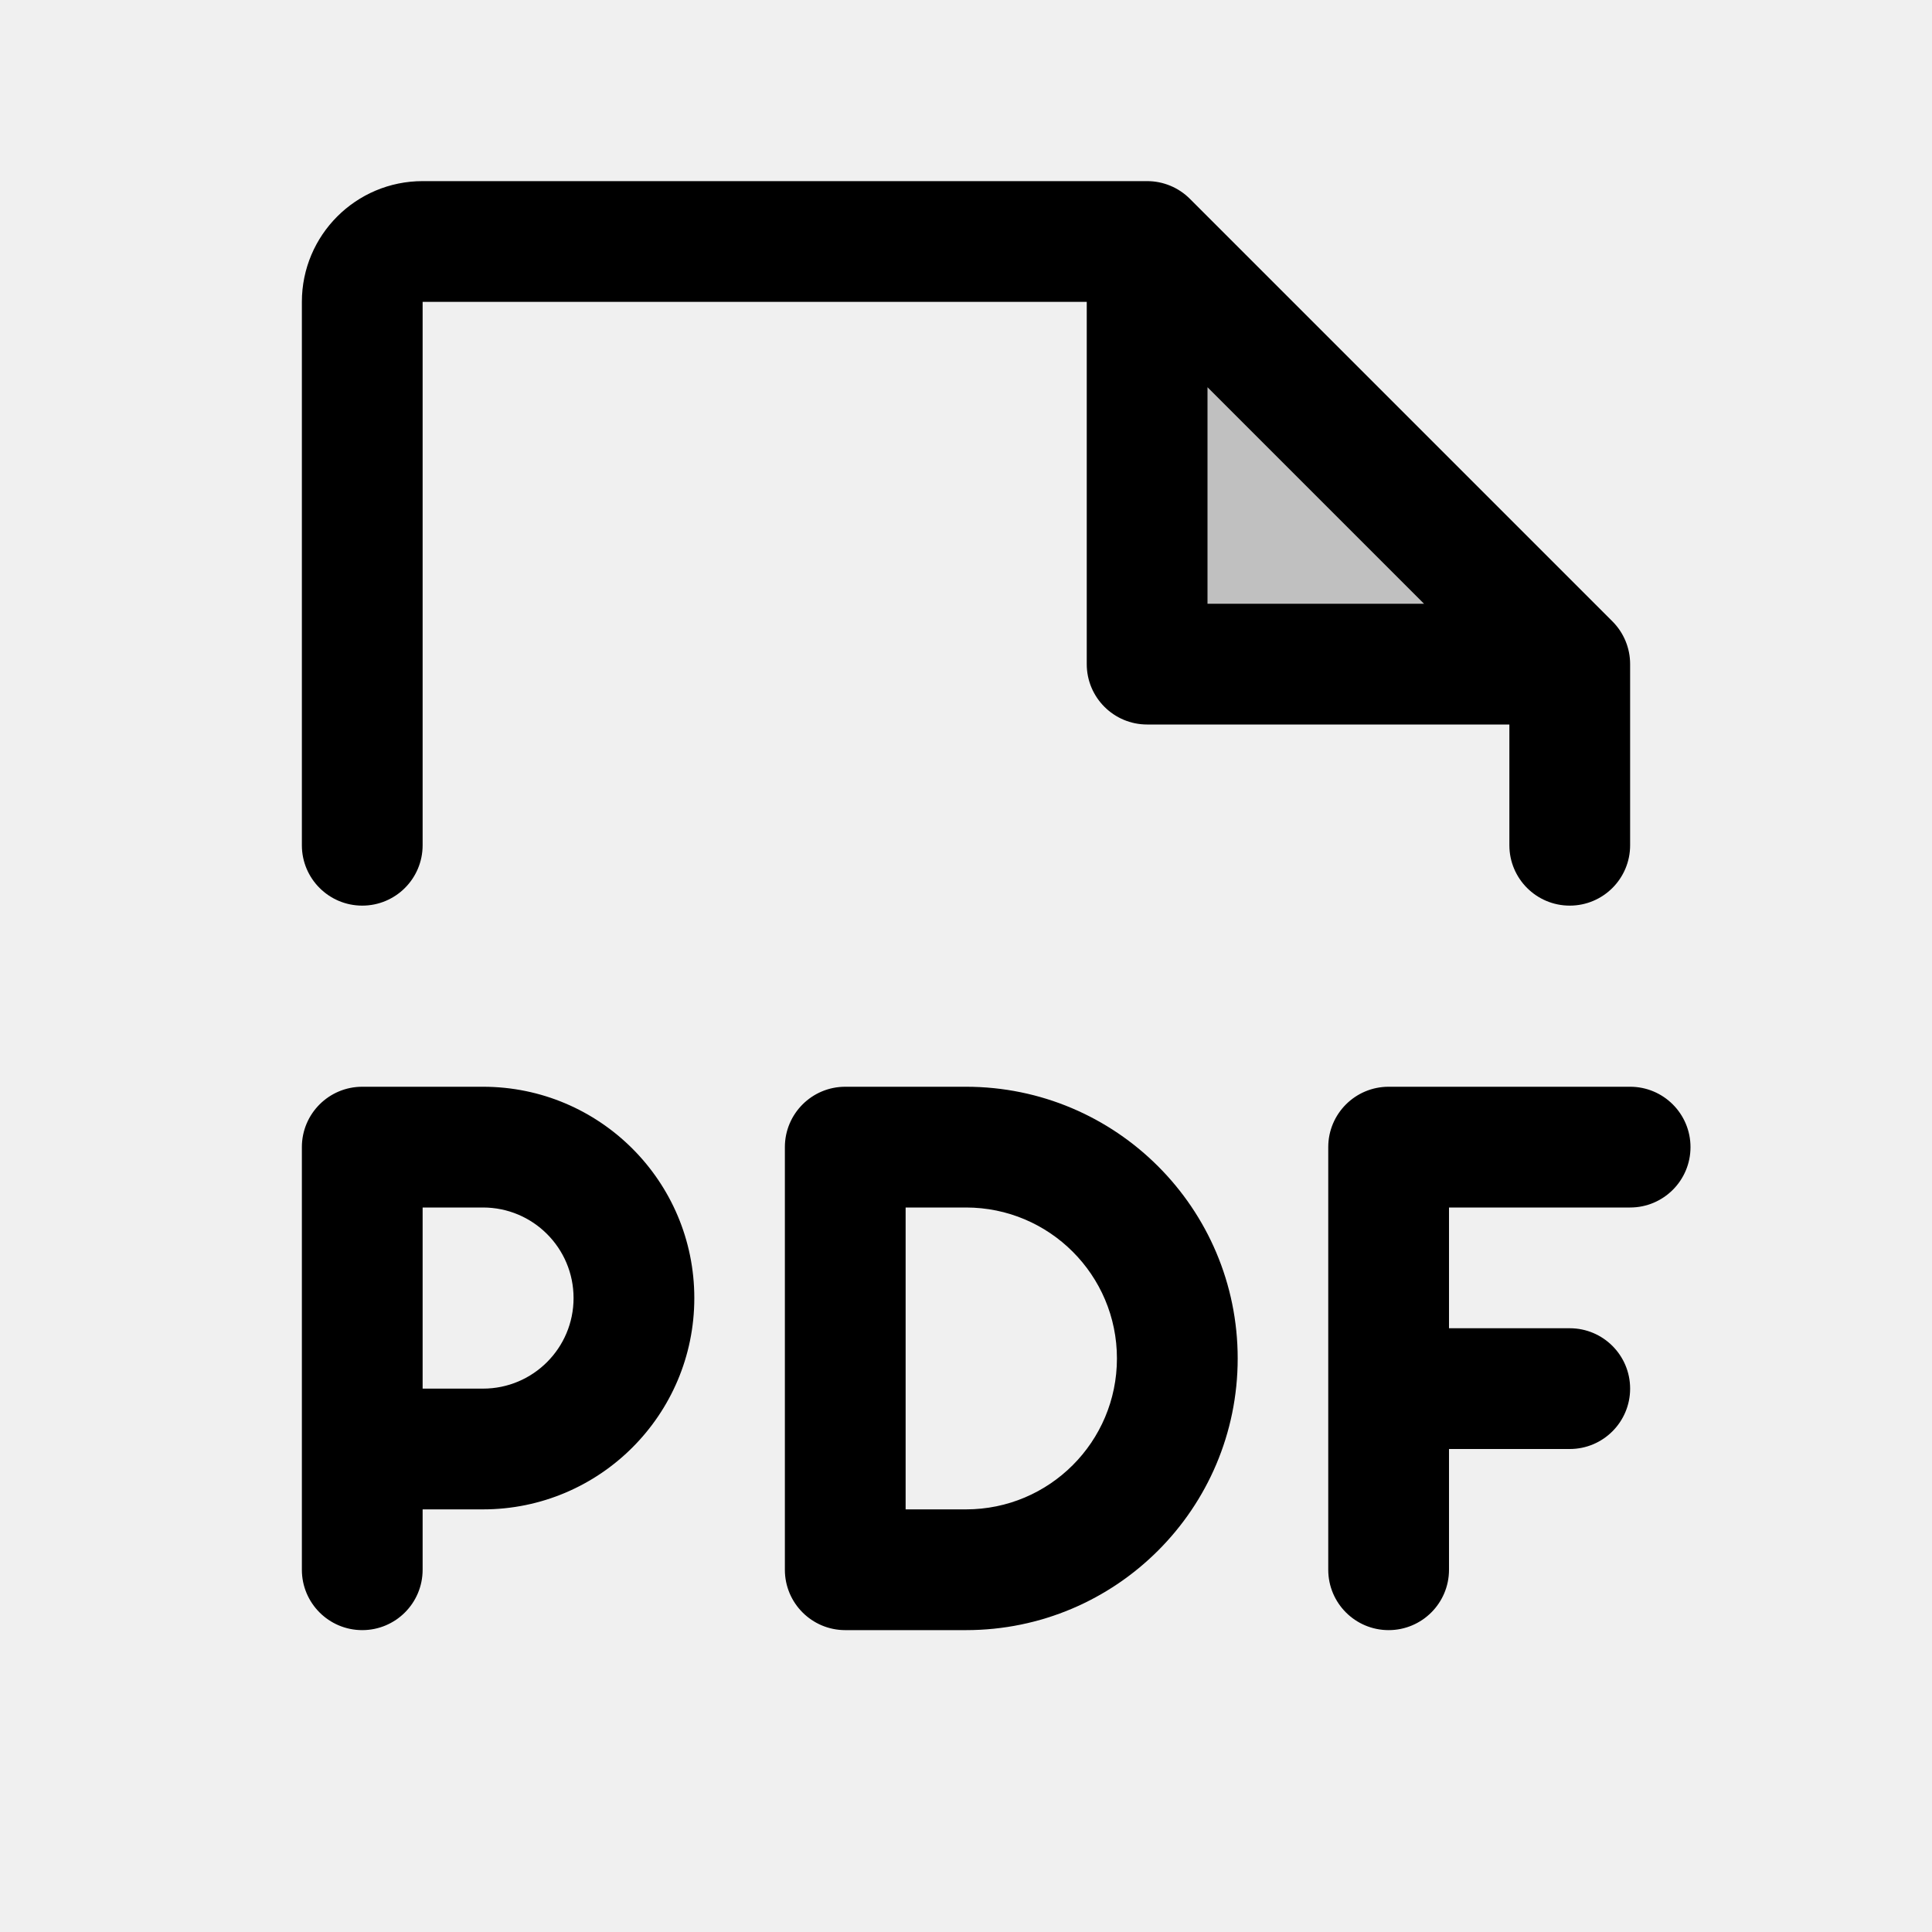
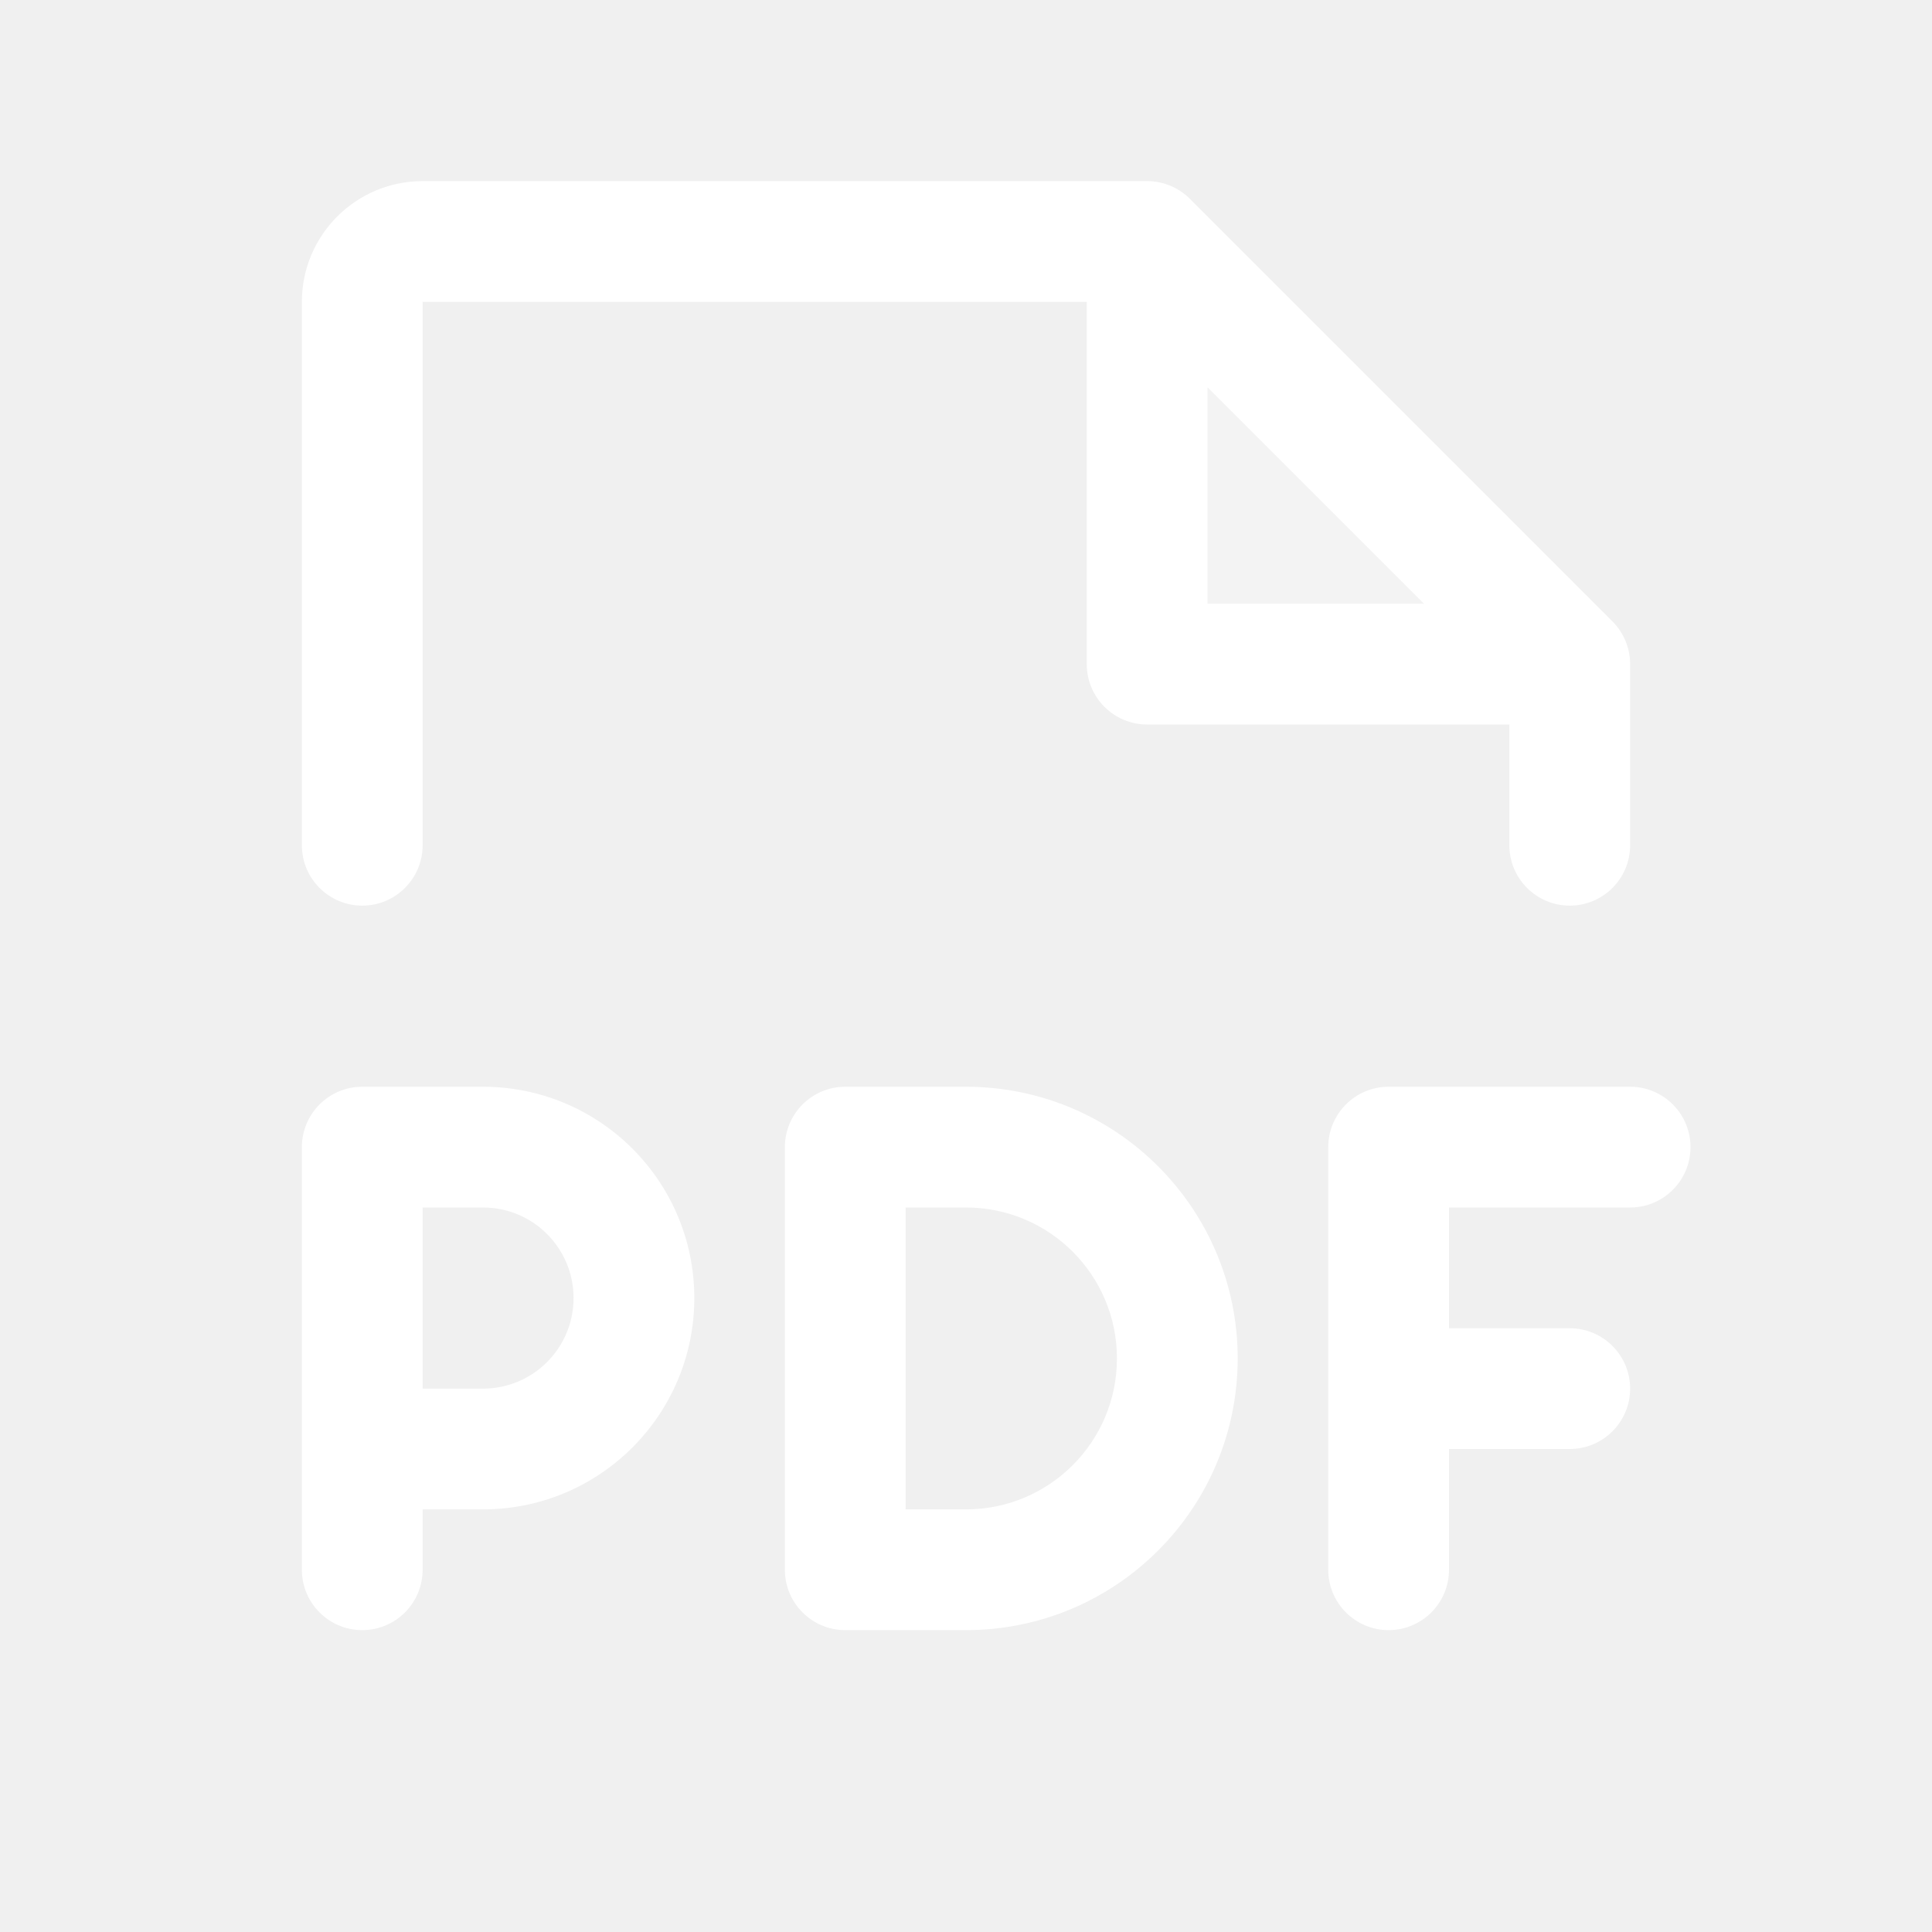
- <svg xmlns="http://www.w3.org/2000/svg" width="256" height="256" viewBox="0 0 256 256" fill="#000">
+ <svg xmlns="http://www.w3.org/2000/svg" width="256" height="256" viewBox="0 0 256 256" fill="#fff">
  <path d="M208,88H152V32Z" opacity="0.2" />
  <path d="M224,152a8,8,0,0,1-8,8H192v16h16a8,8,0,0,1,0,16H192v16a8,8,0,0,1-16,0V152a8,8,0,0,1,8-8h32A8,8,0,0,1,224,152ZM92,172a28,28,0,0,1-28,28H56v8a8,8,0,0,1-16,0V152a8,8,0,0,1,8-8H64A28,28,0,0,1,92,172Zm-16,0a12,12,0,0,0-12-12H56v24h8A12,12,0,0,0,76,172Zm88,8a36,36,0,0,1-36,36H112a8,8,0,0,1-8-8V152a8,8,0,0,1,8-8h16A36,36,0,0,1,164,180Zm-16,0a20,20,0,0,0-20-20h-8v40h8A20,20,0,0,0,148,180ZM40,112V40A16,16,0,0,1,56,24h96a8,8,0,0,1,5.66,2.34l56,56A8,8,0,0,1,216,88v24a8,8,0,0,1-16,0V96H152a8,8,0,0,1-8-8V40H56v72a8,8,0,0,1-16,0ZM160,80h28.69L160,51.31Z" />
</svg>
